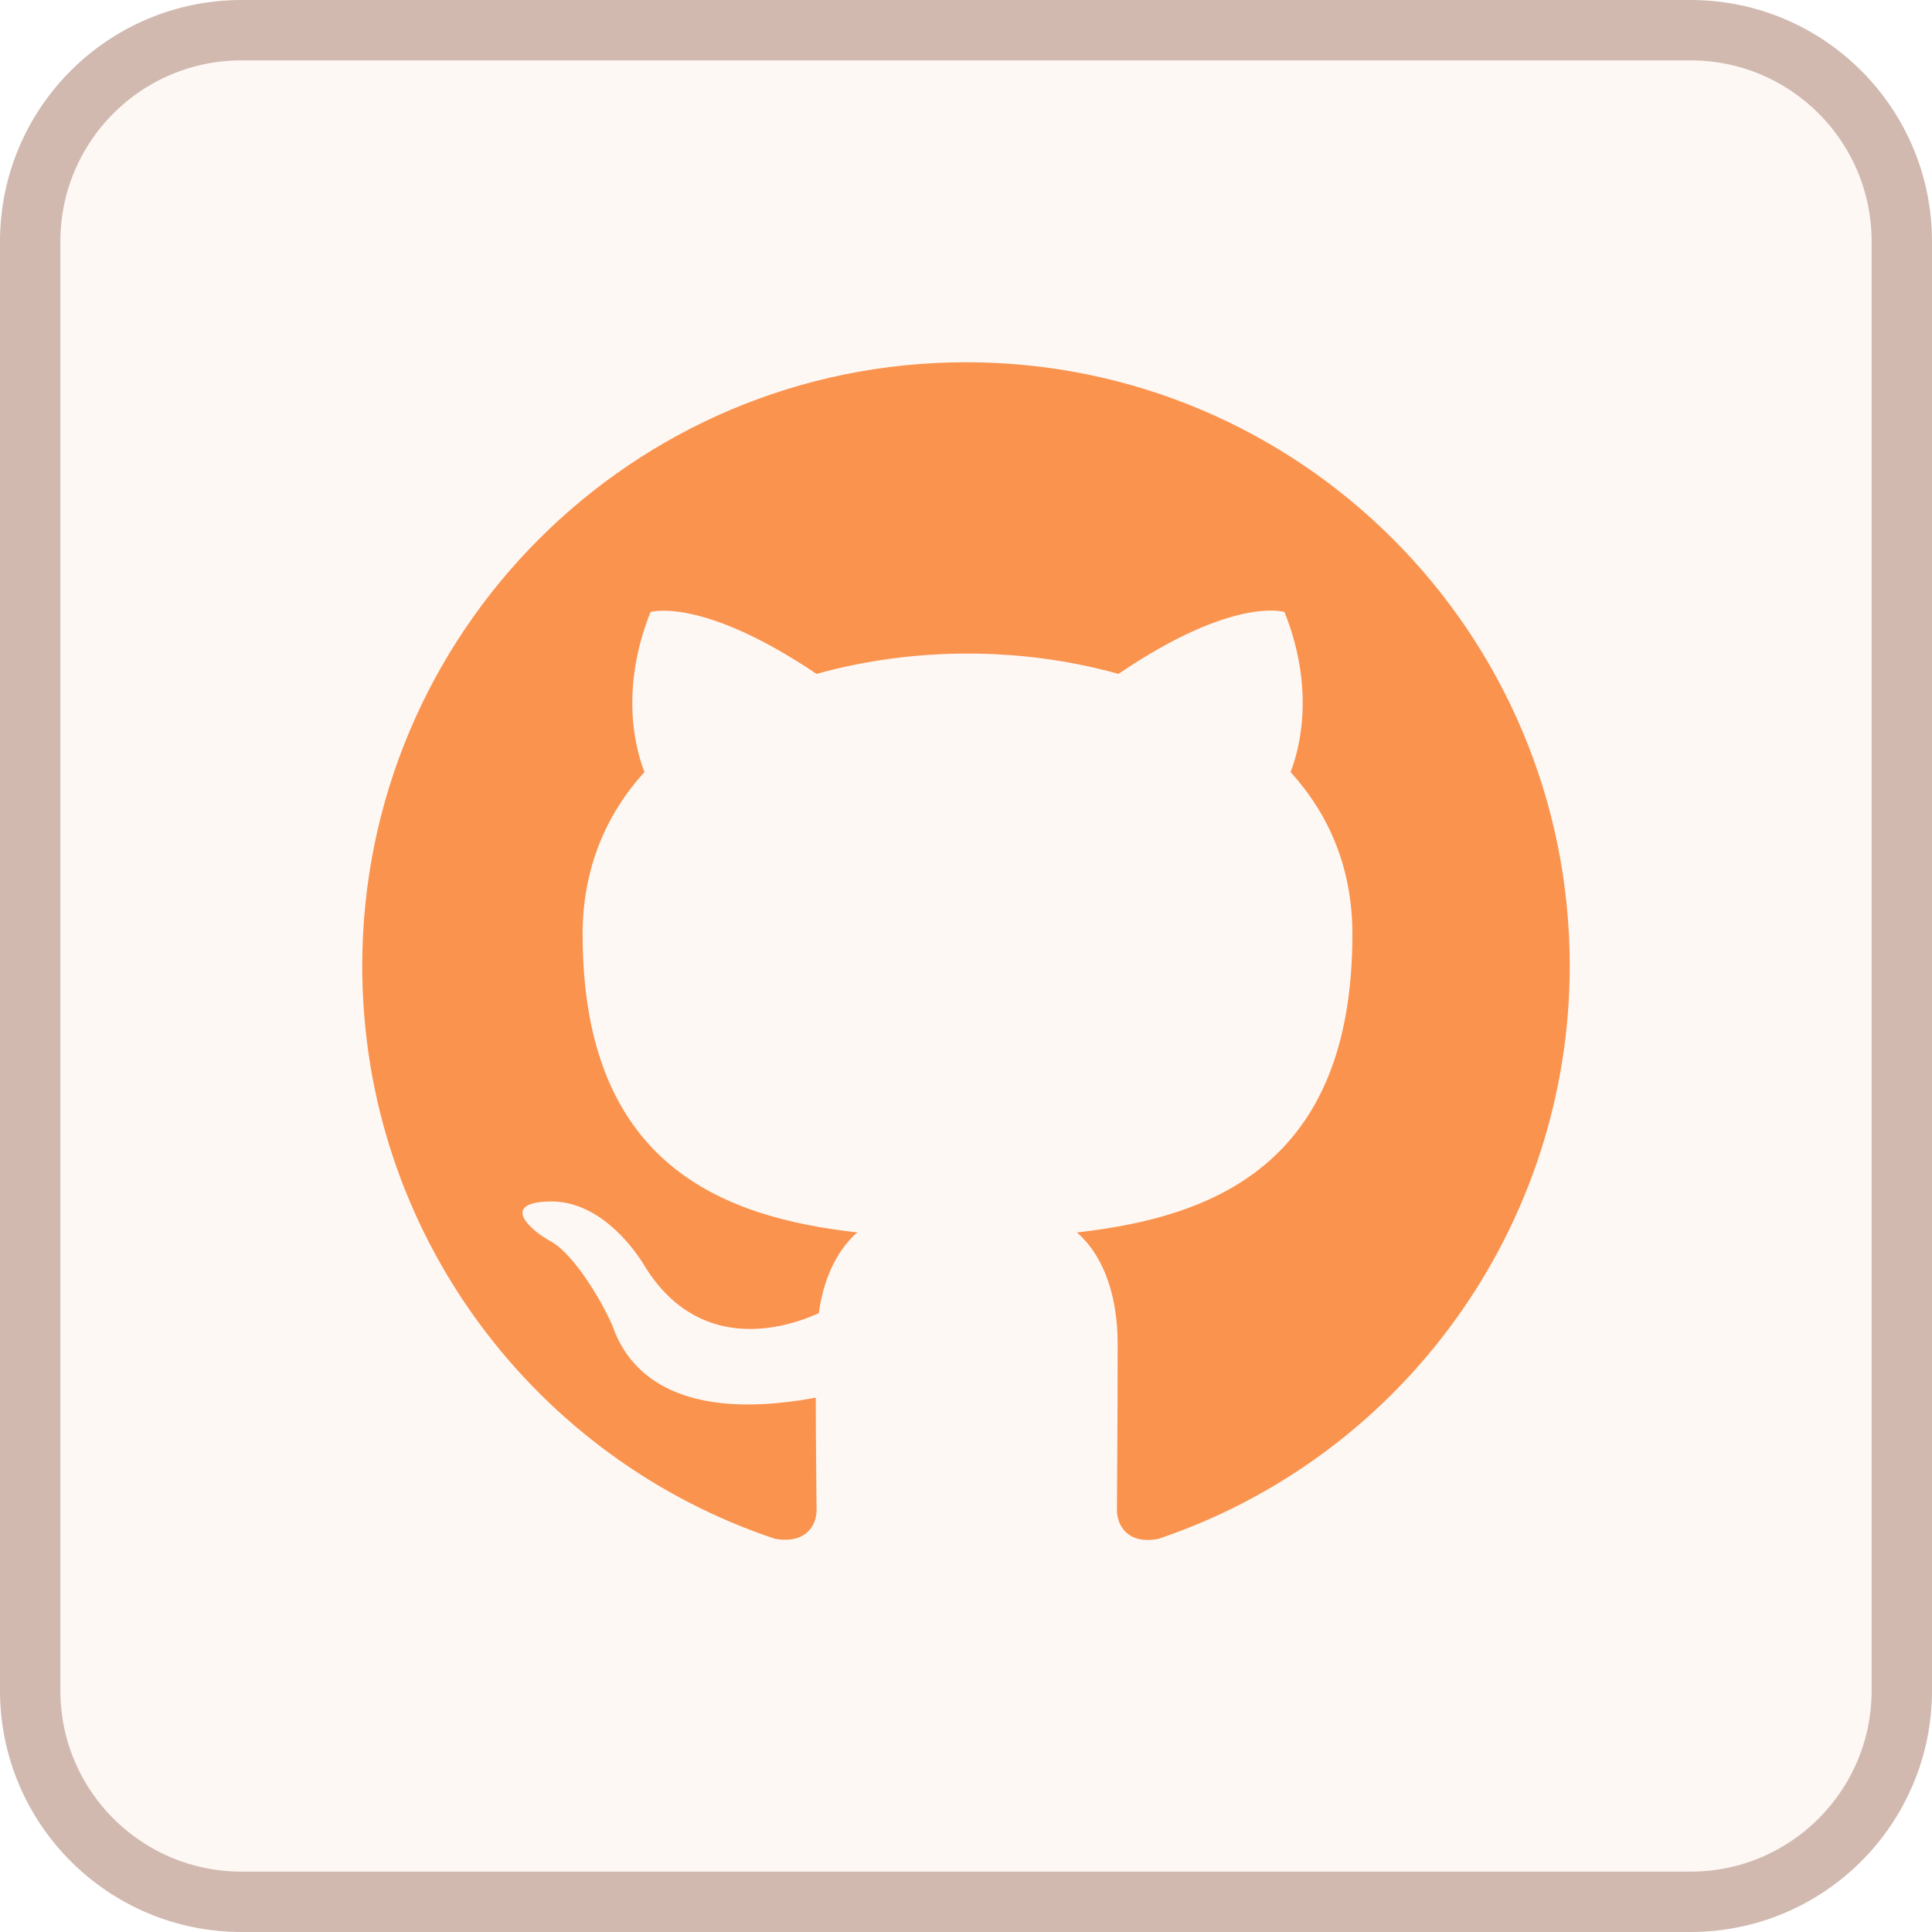
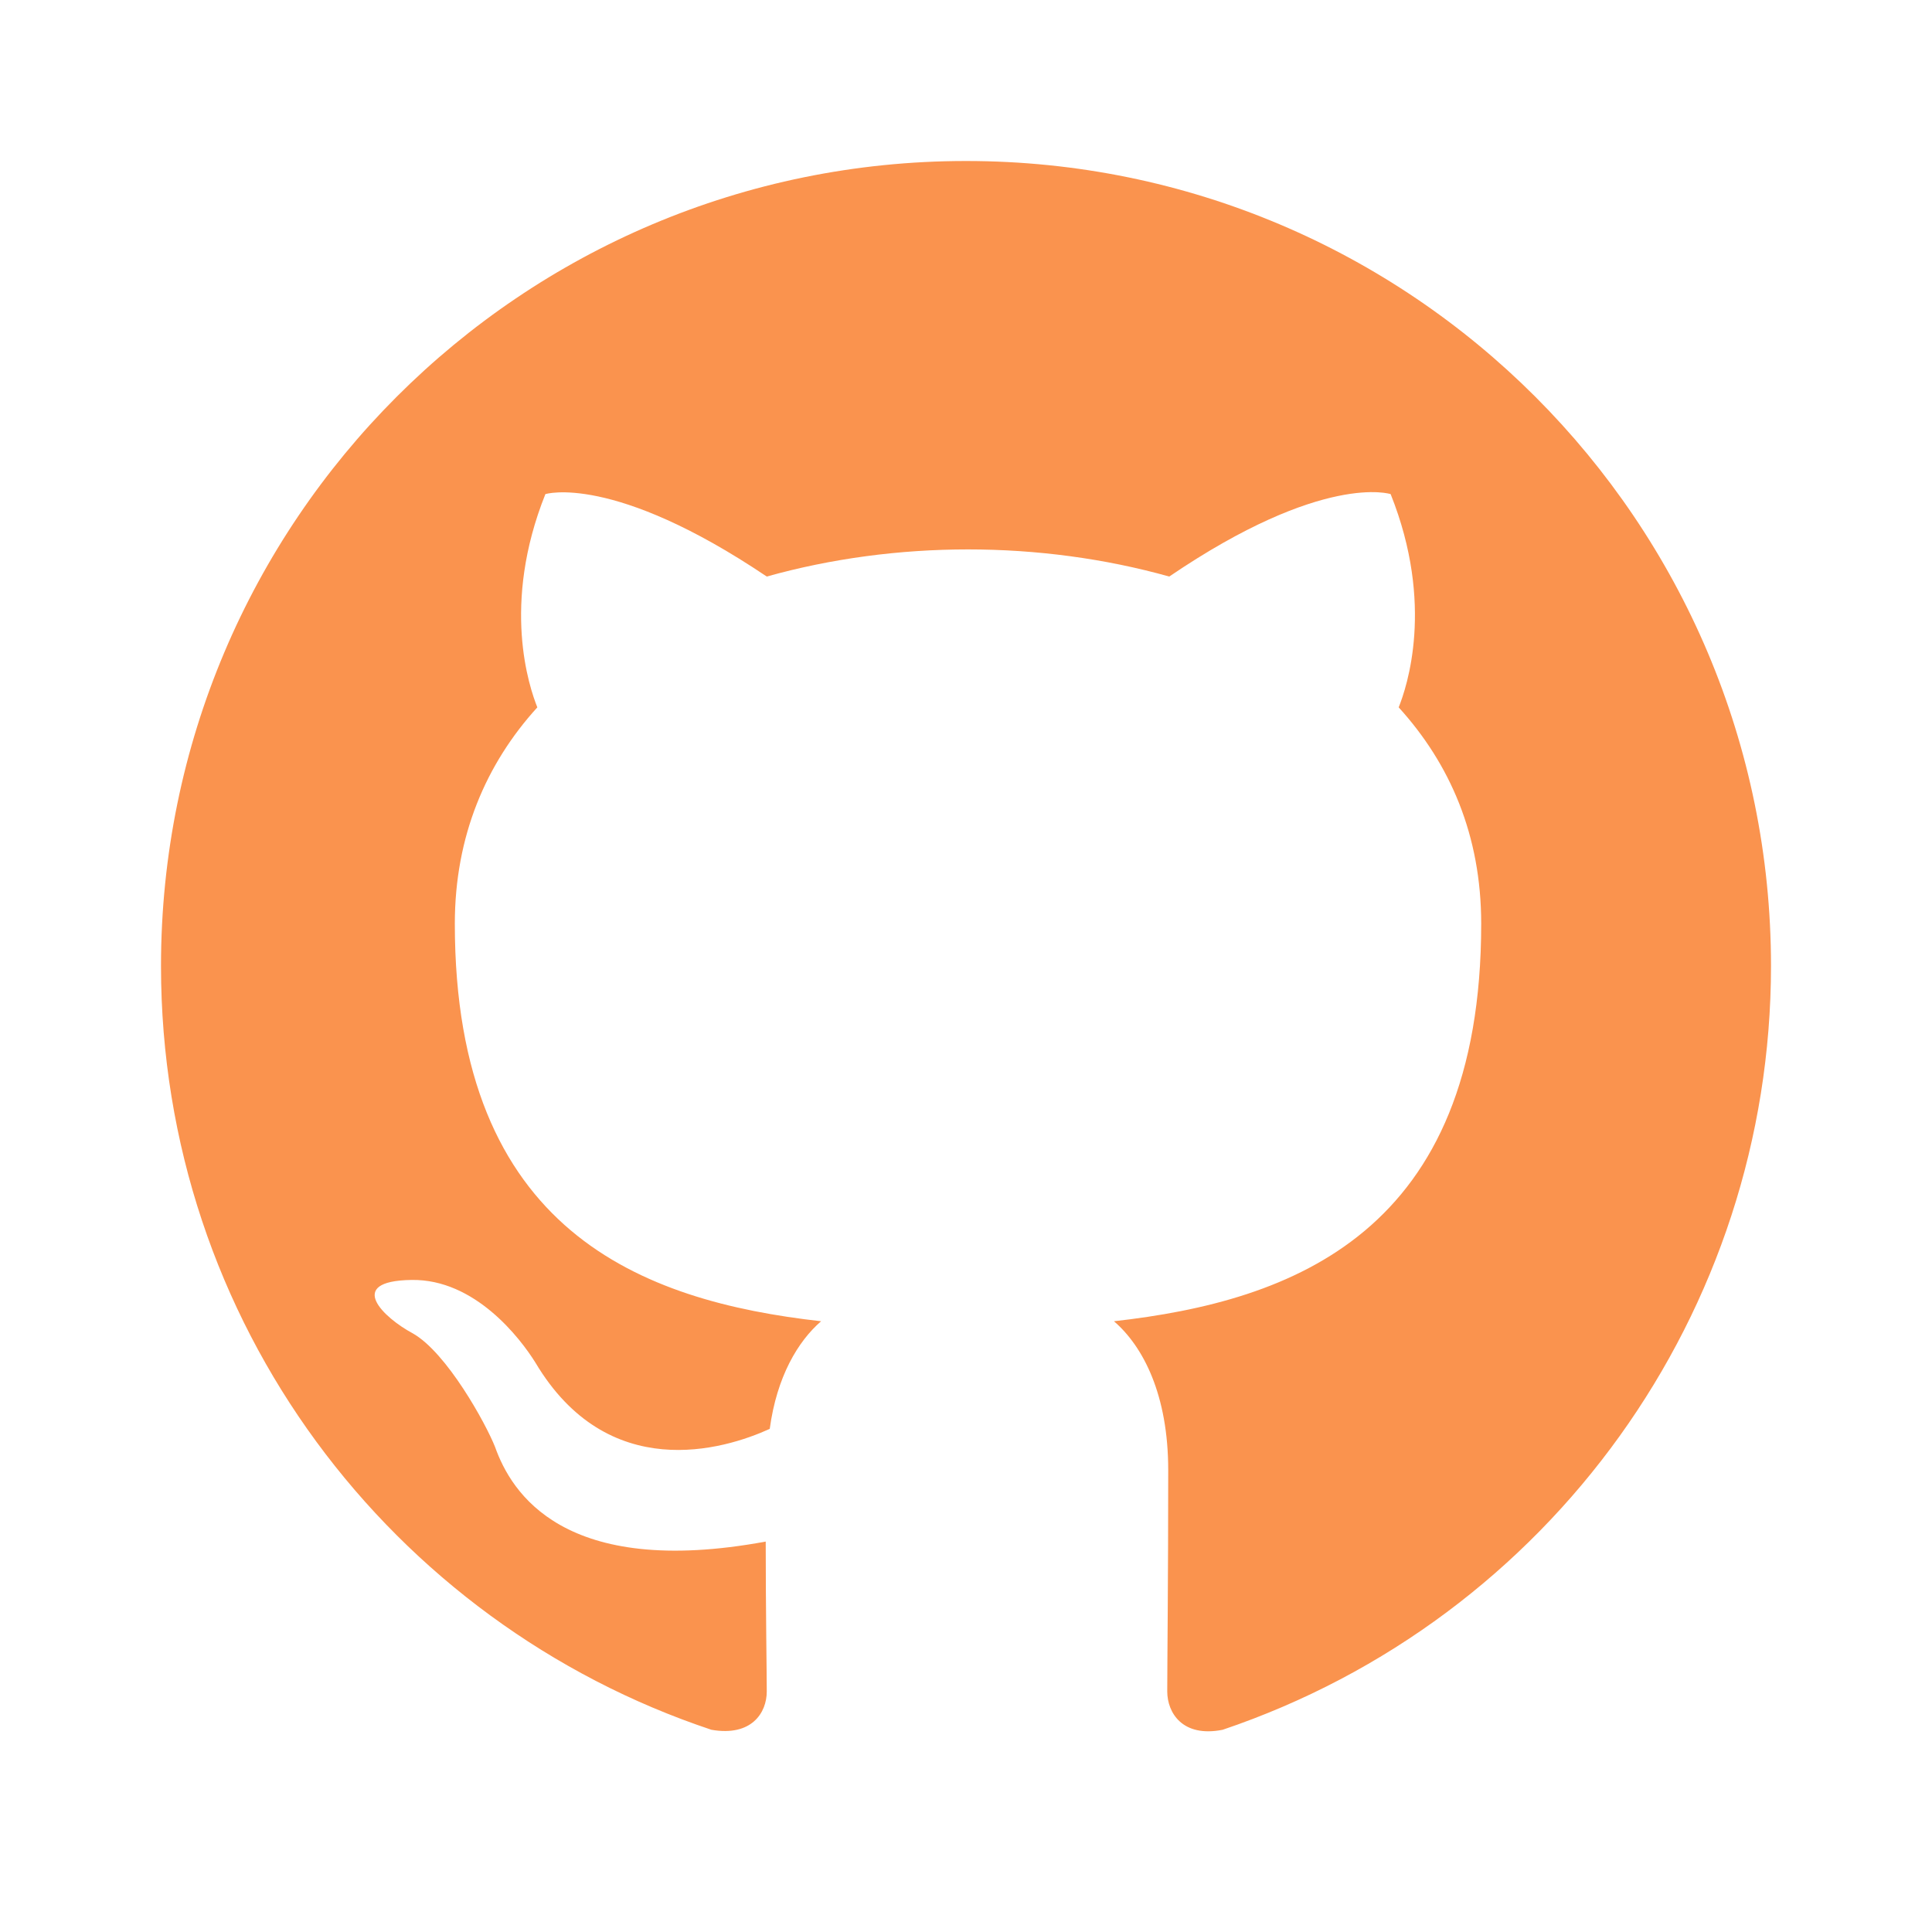
- <svg xmlns="http://www.w3.org/2000/svg" width="32" height="32" viewBox="0 0 32 32" fill="none">
-   <rect x="0.5" y="0.5" width="31" height="31" rx="3.5" fill="#FEF8F4" />
-   <rect x="0.5" y="0.5" width="31" height="31" rx="3.5" stroke="#D1B9B0" />
-   <path d="M16 6C10.475 6 6 10.475 6 16C6 20.425 8.863 24.163 12.838 25.488C13.338 25.575 13.525 25.275 13.525 25.012C13.525 24.775 13.512 23.988 13.512 23.15C11 23.613 10.35 22.538 10.15 21.975C10.037 21.688 9.55 20.8 9.125 20.562C8.775 20.375 8.275 19.913 9.113 19.9C9.9 19.887 10.463 20.625 10.65 20.925C11.55 22.438 12.988 22.012 13.562 21.75C13.65 21.1 13.912 20.663 14.2 20.413C11.975 20.163 9.65 19.3 9.65 15.475C9.65 14.387 10.037 13.488 10.675 12.787C10.575 12.537 10.225 11.512 10.775 10.137C10.775 10.137 11.613 9.875 13.525 11.162C14.325 10.938 15.175 10.825 16.025 10.825C16.875 10.825 17.725 10.938 18.525 11.162C20.438 9.863 21.275 10.137 21.275 10.137C21.825 11.512 21.475 12.537 21.375 12.787C22.012 13.488 22.4 14.375 22.4 15.475C22.4 19.312 20.062 20.163 17.837 20.413C18.2 20.725 18.512 21.325 18.512 22.262C18.512 23.6 18.5 24.675 18.5 25.012C18.5 25.275 18.688 25.587 19.188 25.488C23.258 24.113 25.999 20.296 26 16C26 10.475 21.525 6 16 6Z" fill="#FA934E" />
+ <svg xmlns="http://www.w3.org/2000/svg" width="24" height="24" viewBox="0 0 24 24" fill="none">
+   <path d="M12 2C6.475 2 2 6.475 2 12C2 16.425 4.862 20.163 8.838 21.488C9.338 21.575 9.525 21.275 9.525 21.012C9.525 20.775 9.512 19.988 9.512 19.15C7 19.613 6.35 18.538 6.15 17.975C6.037 17.688 5.55 16.8 5.125 16.562C4.775 16.375 4.275 15.912 5.112 15.9C5.9 15.887 6.463 16.625 6.65 16.925C7.55 18.438 8.988 18.012 9.562 17.75C9.65 17.1 9.912 16.663 10.2 16.413C7.975 16.163 5.65 15.3 5.65 11.475C5.65 10.387 6.037 9.488 6.675 8.787C6.575 8.537 6.225 7.513 6.775 6.138C6.775 6.138 7.612 5.875 9.525 7.162C10.325 6.938 11.175 6.825 12.025 6.825C12.875 6.825 13.725 6.938 14.525 7.162C16.438 5.862 17.275 6.138 17.275 6.138C17.825 7.513 17.475 8.537 17.375 8.787C18.012 9.488 18.4 10.375 18.4 11.475C18.4 15.312 16.062 16.163 13.838 16.413C14.2 16.725 14.512 17.325 14.512 18.262C14.512 19.6 14.5 20.675 14.5 21.012C14.5 21.275 14.688 21.587 15.188 21.488C19.258 20.113 21.999 16.296 22 12C22 6.475 17.525 2 12 2Z" fill="#FA934E" />
</svg>
